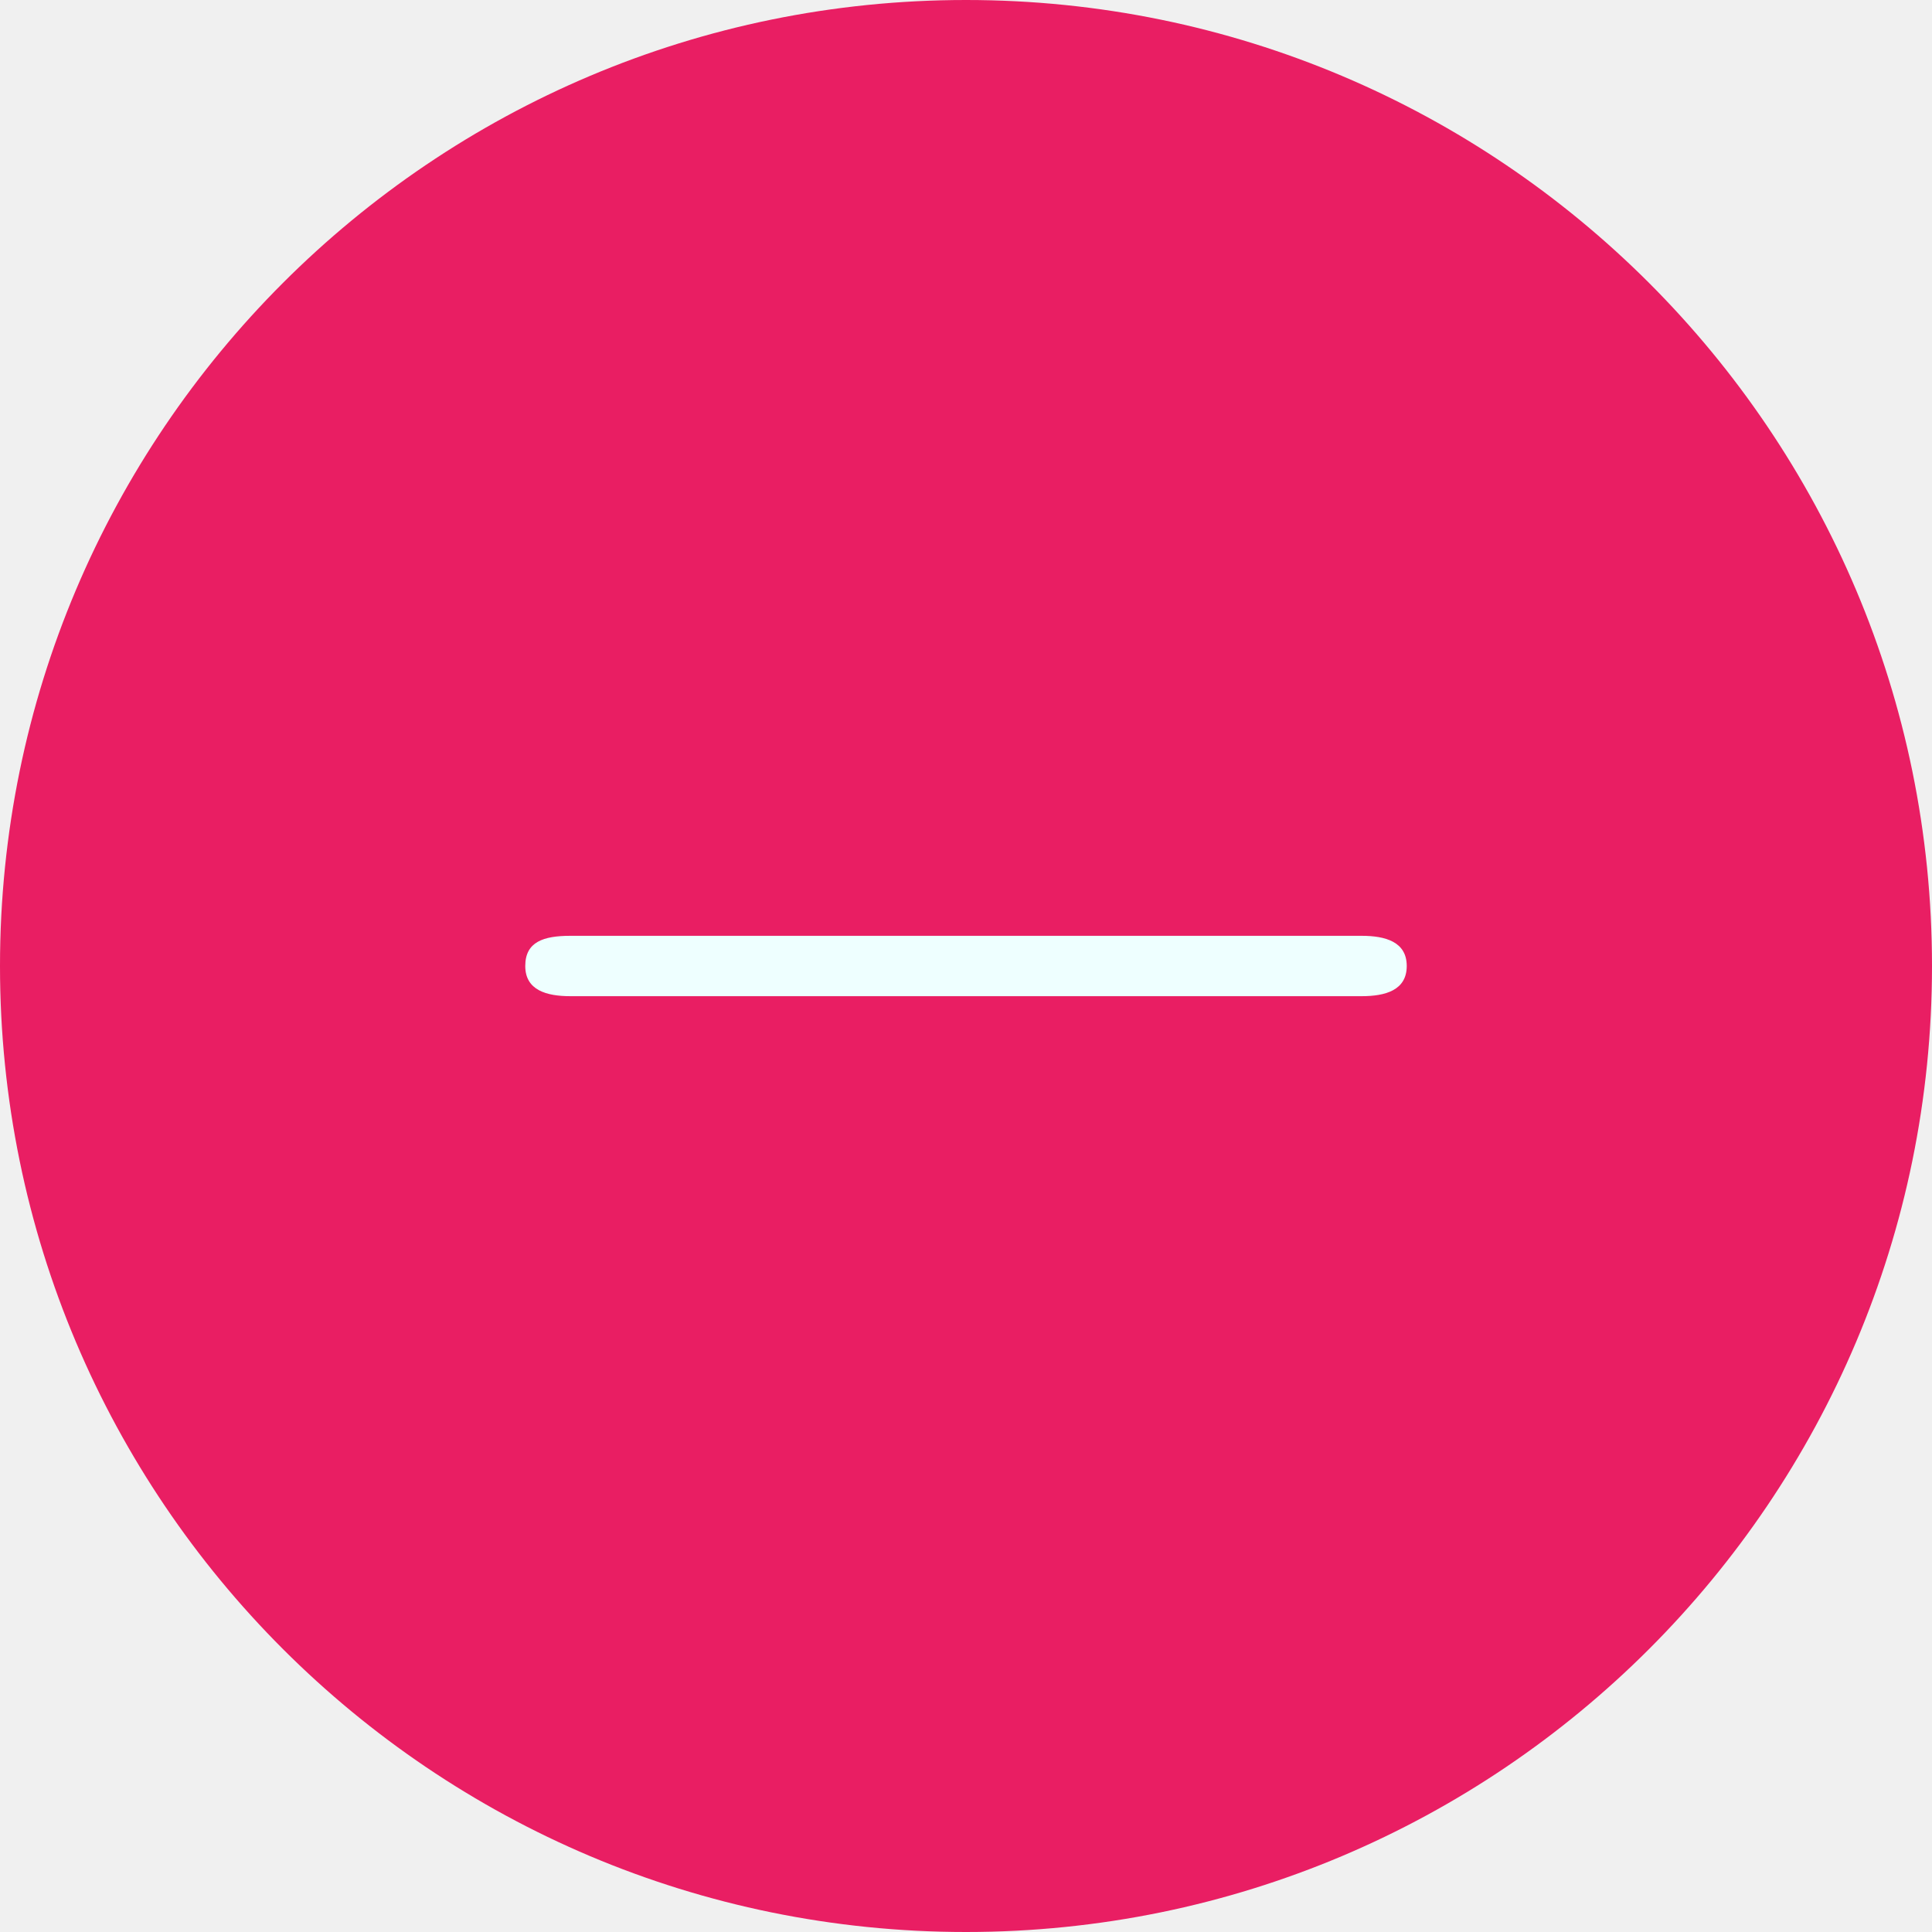
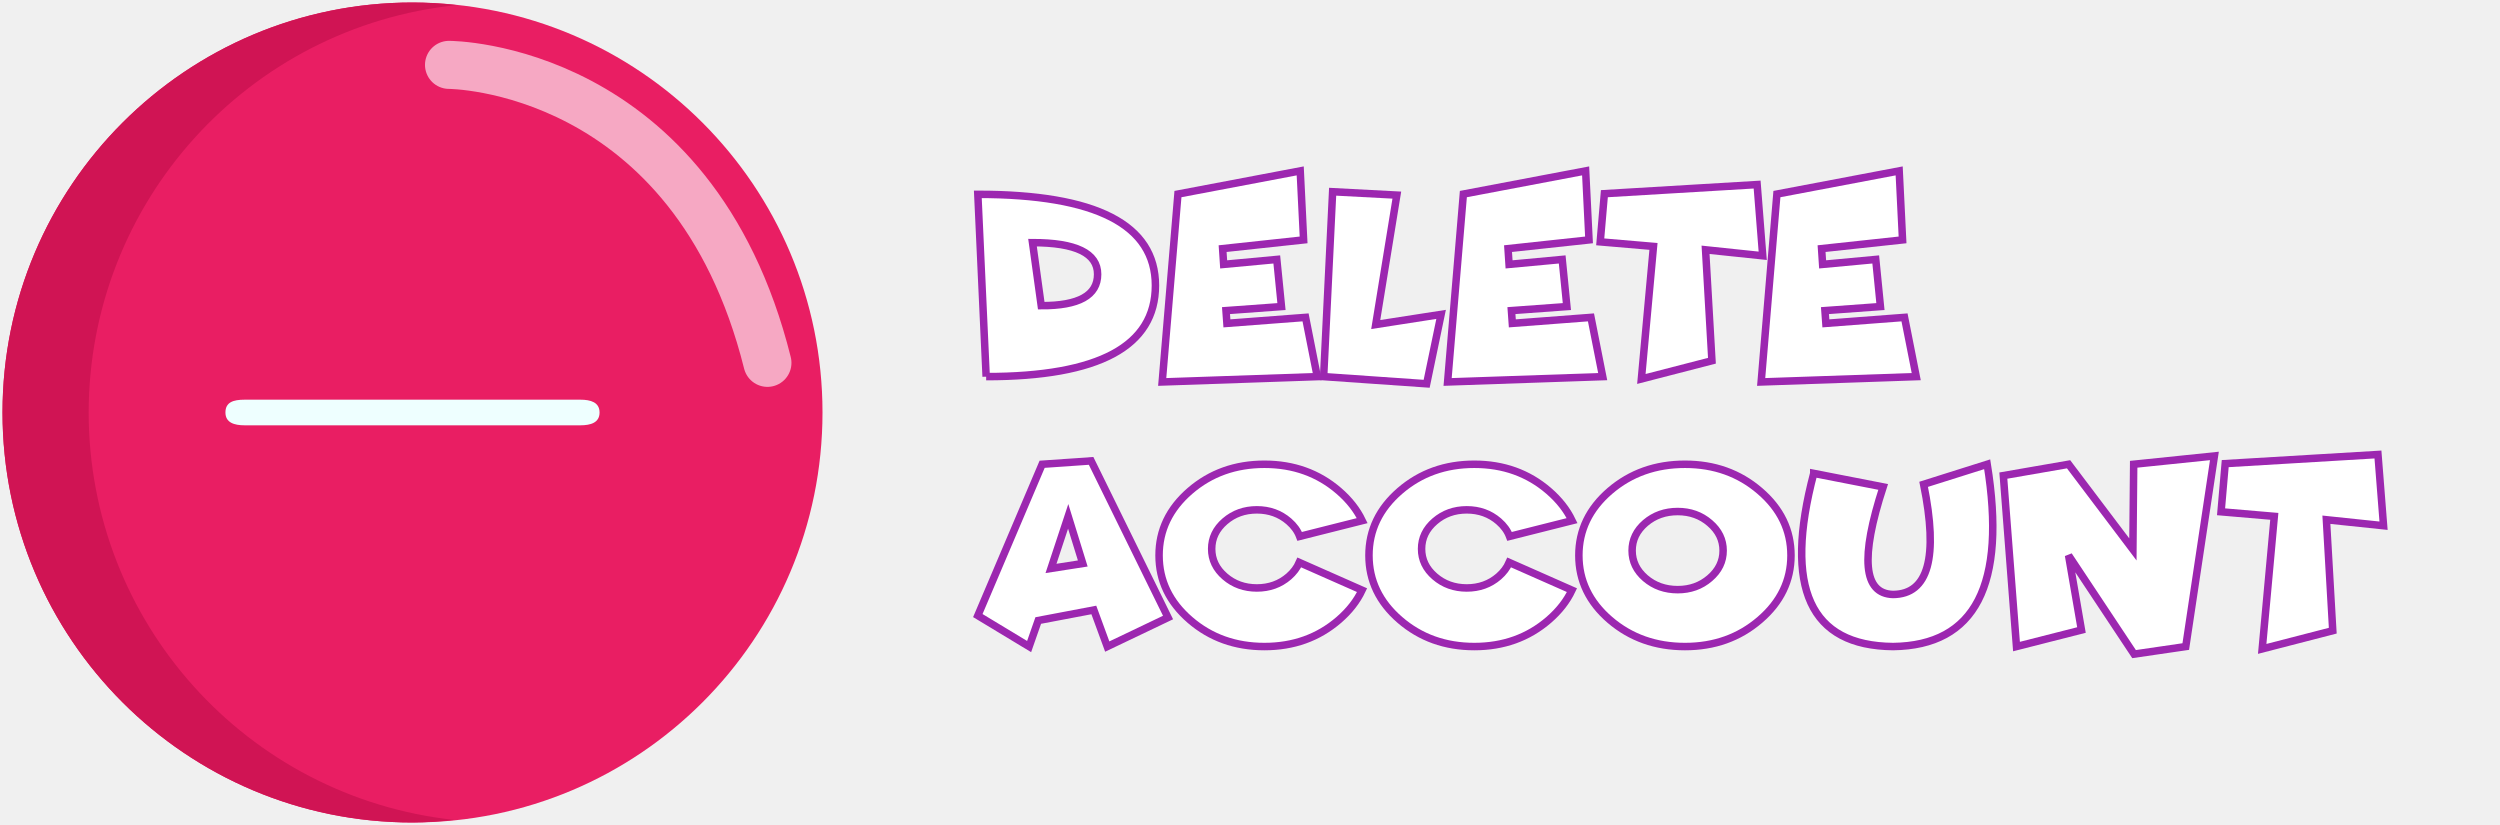
- <svg xmlns="http://www.w3.org/2000/svg" width="512" height="512" version="1.1" viewBox="0 0 512 512" xml:space="preserve">
-   <circle cx="256" cy="256" r="256" fill="#e91e63" />
-   <path d="m360.8 264h-209.6c-6.4 0-12-1.6-12-8s4.8-8 12-8h209.6c6.4 0 12 1.6 12 8s-5.6 8-12 8z" fill="#eff" />
+ <svg xmlns="http://www.w3.org/2000/svg" width="1e3" height="330" version="1.1" viewBox="0 0 1000 330" xml:space="preserve">
+   <circle transform="scale(-1,1)" cx="553.824" cy="2327.817" r="0" fill="#9ed1fa" stroke-width=".75" />
+   <rect x="-4.5190305e-14" y="-4.4531251e-5" width="1e3" height="330" ry="0" opacity="0" stroke-width="6.243" />
+   <g transform="matrix(2.421256,0,0,2.421256,-94.40793,-10.7577)">
+     <circle cx="107.138" cy="72.59" r="67.733" fill="#e91e63" stroke-width=".265" />
+     <path d="m134.866 74.706h-55.457c-1.693 0-3.175-0.423-3.175-2.117 0-1.693 1.27-2.117 3.175-2.117h55.457c1.693 0 3.175 0.423 3.175 2.117 0 1.693-1.482 2.117-3.175 2.117z" fill="#eff" stroke-width=".265" />
+     <path transform="scale(.2645833)" d="m 404.93,18.354 a 256,256 0 0 0 -256,256 256,256 0 0 0 256,256 A 256,256 0 0 0 431,528.746 256,256 0 0 1 202.738,274.354 256,256 0 0 1 432.67,19.963 256,256 0 0 0 404.93,18.354 Z" fill="#d01454" stroke-width="1" />
+     <path d="m113.17 15.16s40.297 0 52.604 49.226" fill="none" stroke="#f6a8c3" stroke-linecap="round" stroke-linejoin="round" stroke-width="7.938" />
+   </g>
+   <g fill="#fff" stroke="#9c27b0" stroke-width="3" style="font-feature-settings:normal;font-variant-caps:normal;font-variant-ligatures:normal;font-variant-numeric:normal" aria-label="delete">
+     <path d="m394.462 150.648-3.333-72.917q71.042 0 71.042 36.458 0 36.458-67.708 36.458zm18.542-53.594 3.49 25.208q22.552 0.104 22.552-12.552 0-12.656-26.042-12.656z" style="font-feature-settings:normal;font-variant-caps:normal;font-variant-ligatures:normal;font-variant-numeric:normal" />
+     <path d="m520.087 68.357 1.354 27.604-32.396 3.49 0.417 6.302 21.25-1.979 1.875 18.854-22.188 1.615 0.365 5.104 31.458-2.396 4.688 23.698-62.031 2.135 6.302-75.156z" style="font-feature-settings:normal;font-variant-caps:normal;font-variant-ligatures:normal;font-variant-numeric:normal" />
+     <path d="m533.055 76.69 25.677 1.354-8.438 51.771 26.146-4.062-5.781 27.76-41.198-2.865z" style="font-feature-settings:normal;font-variant-caps:normal;font-variant-ligatures:normal;font-variant-numeric:normal" />
+     <path d="m634.253 68.357 1.354 27.604-32.396 3.49 0.417 6.302 21.25-1.979 1.875 18.854-22.188 1.615 0.365 5.104 31.458-2.396 4.688 23.698-62.031 2.135 6.302-75.156z" style="font-feature-settings:normal;font-variant-caps:normal;font-variant-ligatures:normal;font-variant-numeric:normal" />
+     <path d="m682.222 99.919 2.552 44.375-28.229 7.292 4.844-53.021-21.302-1.823 1.667-19.271 61.094-3.646 2.24 28.49z" style="font-feature-settings:normal;font-variant-caps:normal;font-variant-ligatures:normal;font-variant-numeric:normal" />
+     <path d="m759.67 68.357 1.354 27.604-32.396 3.49 0.417 6.302 21.25-1.979 1.875 18.854-22.188 1.615 0.365 5.104 31.458-2.396 4.688 23.698-62.031 2.135 6.302-75.156z" style="font-feature-settings:normal;font-variant-caps:normal;font-variant-ligatures:normal;font-variant-numeric:normal" />
+   </g>
+   <g fill="#fff" stroke="#9c27b0" stroke-width="3" style="font-feature-settings:normal;font-variant-caps:normal;font-variant-ligatures:normal;font-variant-numeric:normal" aria-label="account">
+     <path d="m415.295 248.206-3.646 10.417-20.521-12.396 25.729-60.521 19.583-1.354 30.781 62.656-24.323 11.615-5.365-14.635zm17.812-22.812-5.833-18.854-6.875 20.833z" style="font-feature-settings:normal;font-variant-caps:normal;font-variant-ligatures:normal;font-variant-numeric:normal" />
+     <path d="m535.555 247.945q-12.344 10.677-29.792 10.677t-29.792-10.677q-12.344-10.677-12.344-25.781 0-15.104 12.344-25.781 12.344-10.677 29.792-10.677t29.792 10.677q6.198 5.365 9.323 11.875l-25 6.302q-1.25-3.333-4.375-6.042-5.312-4.583-12.76-4.583-7.448 0-12.76 4.583-5.312 4.583-5.312 11.042t5.312 11.042q5.312 4.583 12.76 4.583 7.448 0 12.76-4.583 2.865-2.5 4.219-5.625l25.104 11.094q-3.073 6.51-9.271 11.875z" style="font-feature-settings:normal;font-variant-caps:normal;font-variant-ligatures:normal;font-variant-numeric:normal" />
+     <path d="m619.514 247.945q-12.344 10.677-29.792 10.677-17.448 0-29.792-10.677-12.344-10.677-12.344-25.781 0-15.104 12.344-25.781 12.344-10.677 29.792-10.677 17.448 0 29.792 10.677 6.198 5.365 9.323 11.875l-25 6.302q-1.25-3.333-4.375-6.042-5.312-4.583-12.76-4.583-7.448 0-12.76 4.583-5.312 4.583-5.312 11.042t5.312 11.042q5.312 4.583 12.76 4.583 7.448 0 12.76-4.583 2.865-2.5 4.219-5.625l25.104 11.094q-3.073 6.51-9.271 11.875z" style="font-feature-settings:normal;font-variant-caps:normal;font-variant-ligatures:normal;font-variant-numeric:normal" />
+     <path d="m673.993 258.623q-17.604 0-30.052-10.677-12.396-10.677-12.396-25.781 0-15.104 12.396-25.781 12.448-10.677 30.052-10.677 17.552 0 29.948 10.677 12.448 10.677 12.448 25.781 0 15.104-12.448 25.781-12.396 10.677-29.948 10.677zm-2.917-22.76q7.5 0 12.812-4.583 5.365-4.583 5.365-11.042t-5.365-11.042q-5.312-4.583-12.812-4.583-7.552 0-12.917 4.583-5.312 4.583-5.312 11.042t5.312 11.042q5.365 4.583 12.917 4.583z" style="font-feature-settings:normal;font-variant-caps:normal;font-variant-ligatures:normal;font-variant-numeric:normal" />
+     <path d="m725.503 189.352 27.76 5.417q-13.854 42.552 3.958 43.021 21.146-0.156 12.24-44.062l25.417-8.021q11.667 72.292-37.656 72.917-49.844-0.469-31.719-69.271z" style="font-feature-settings:normal;font-variant-caps:normal;font-variant-ligatures:normal;font-variant-numeric:normal" />
+     <path d="m827.43 222.164 5.156 29.844-25.99 6.615-5.26-68.385 26.094-4.531 25.729 34.062 0.312-34.062 32.292-3.333-11.458 76.25-20.677 3.021z" style="font-feature-settings:normal;font-variant-caps:normal;font-variant-ligatures:normal;font-variant-numeric:normal" />
+     <path d="m930.555 207.893 2.552 44.375-28.229 7.292 4.844-53.021-21.302-1.823 1.667-19.271 61.094-3.646 2.24 28.49z" style="font-feature-settings:normal;font-variant-caps:normal;font-variant-ligatures:normal;font-variant-numeric:normal" />
+   </g>
</svg>
